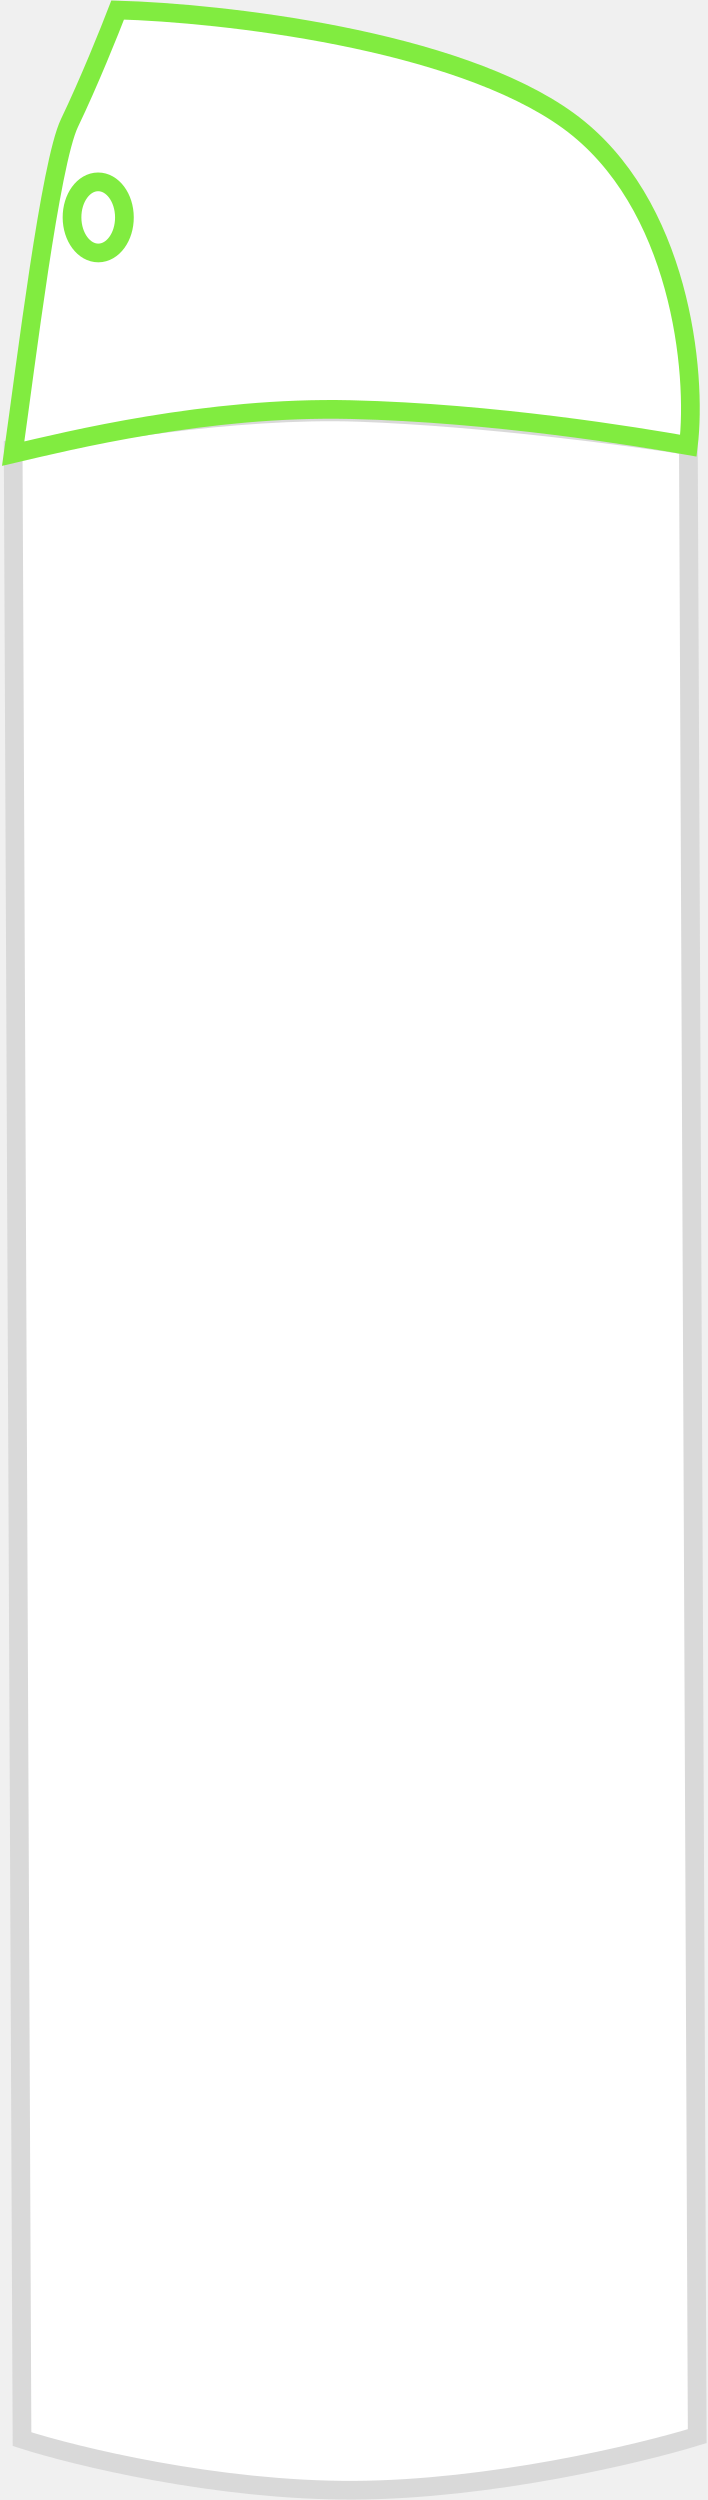
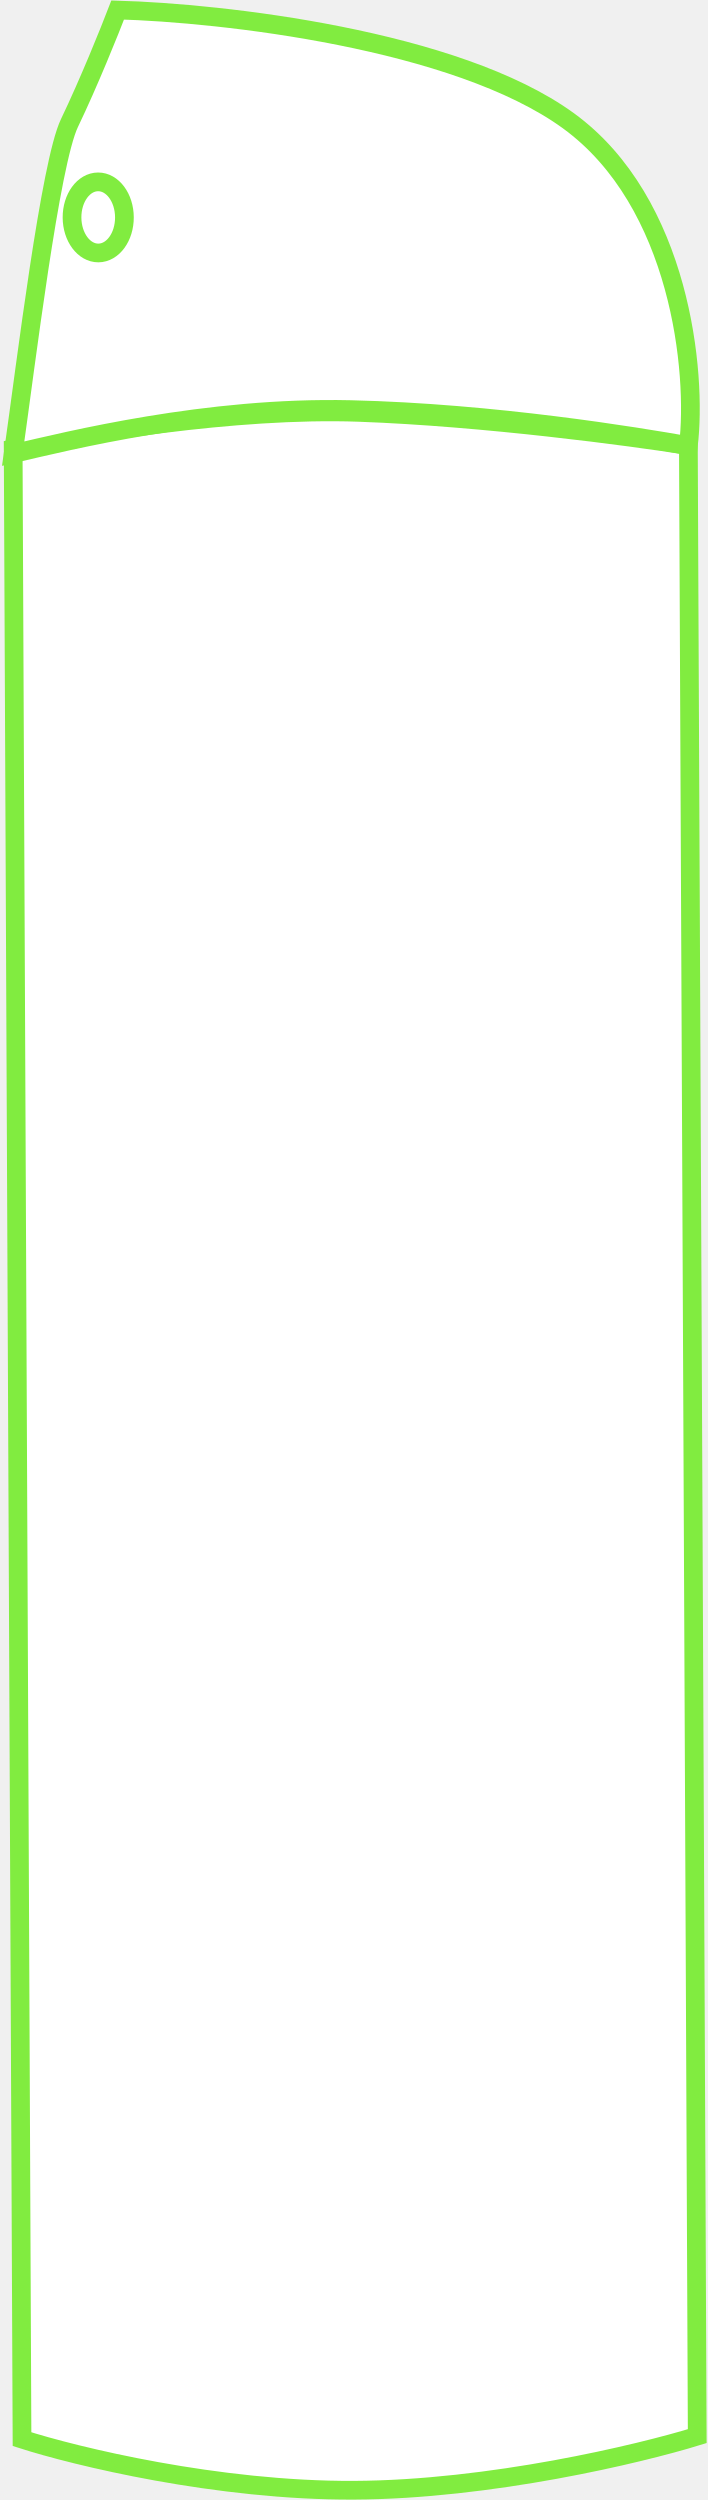
<svg xmlns="http://www.w3.org/2000/svg" width="189" height="668" viewBox="0 0 189 668" fill="none">
-   <path d="M183.934 119.078L186.297 650.935C170.876 655.687 130.934 665.23 94.526 665.392C58.118 665.554 20.26 656.356 5.882 651.737L3.519 119.88C20.49 116.149 62.733 108.988 95.933 110.188C129.133 111.388 168.433 116.615 183.934 119.078Z" fill="white" stroke="#D9D9D9" stroke-width="5" />
-   <path d="M18.575 32.84C13.421 43.567 6.941 97.117 3.526 121.217C18.14 117.807 55.32 108.543 93.683 109.443C132.046 110.343 170.38 116.685 183.935 119.078C186.287 99.666 181.858 54.059 151.854 32.248C121.85 10.438 59.079 3.447 31.444 2.677C29.301 8.262 23.728 22.113 18.575 32.84Z" fill="white" stroke="#81EC40" stroke-width="5" />
-   <ellipse cx="26.245" cy="58.092" rx="7" ry="9.5" transform="rotate(-0.254556 26.2453 58.0919)" fill="white" stroke="#81EC40" stroke-width="5" />
+   <path d="M183.936 119.079L186.299 650.936C170.878 655.688 130.936 665.231 94.528 665.393C58.12 665.555 20.262 656.357 5.883 651.738L3.521 119.881C20.492 116.15 62.735 108.989 95.935 110.189C129.135 111.389 168.435 116.616 183.936 119.079Z" fill="white" stroke="#81EC40" stroke-width="5" />
+   <path d="M18.575 32.841C13.421 43.568 6.941 97.118 3.526 121.218C18.14 117.808 55.32 108.544 93.683 109.444C132.046 110.344 170.38 116.686 183.935 119.079C186.287 99.667 181.858 54.059 151.854 32.249C121.85 10.439 59.079 3.448 31.444 2.678C29.301 8.263 23.728 22.114 18.575 32.841Z" fill="white" stroke="#81EC40" stroke-width="5" />
+   <ellipse cx="26.245" cy="58.094" rx="7" ry="9.5" transform="rotate(-0.254556 26.2453 58.0938)" fill="white" stroke="#81EC40" stroke-width="5" />
</svg>
